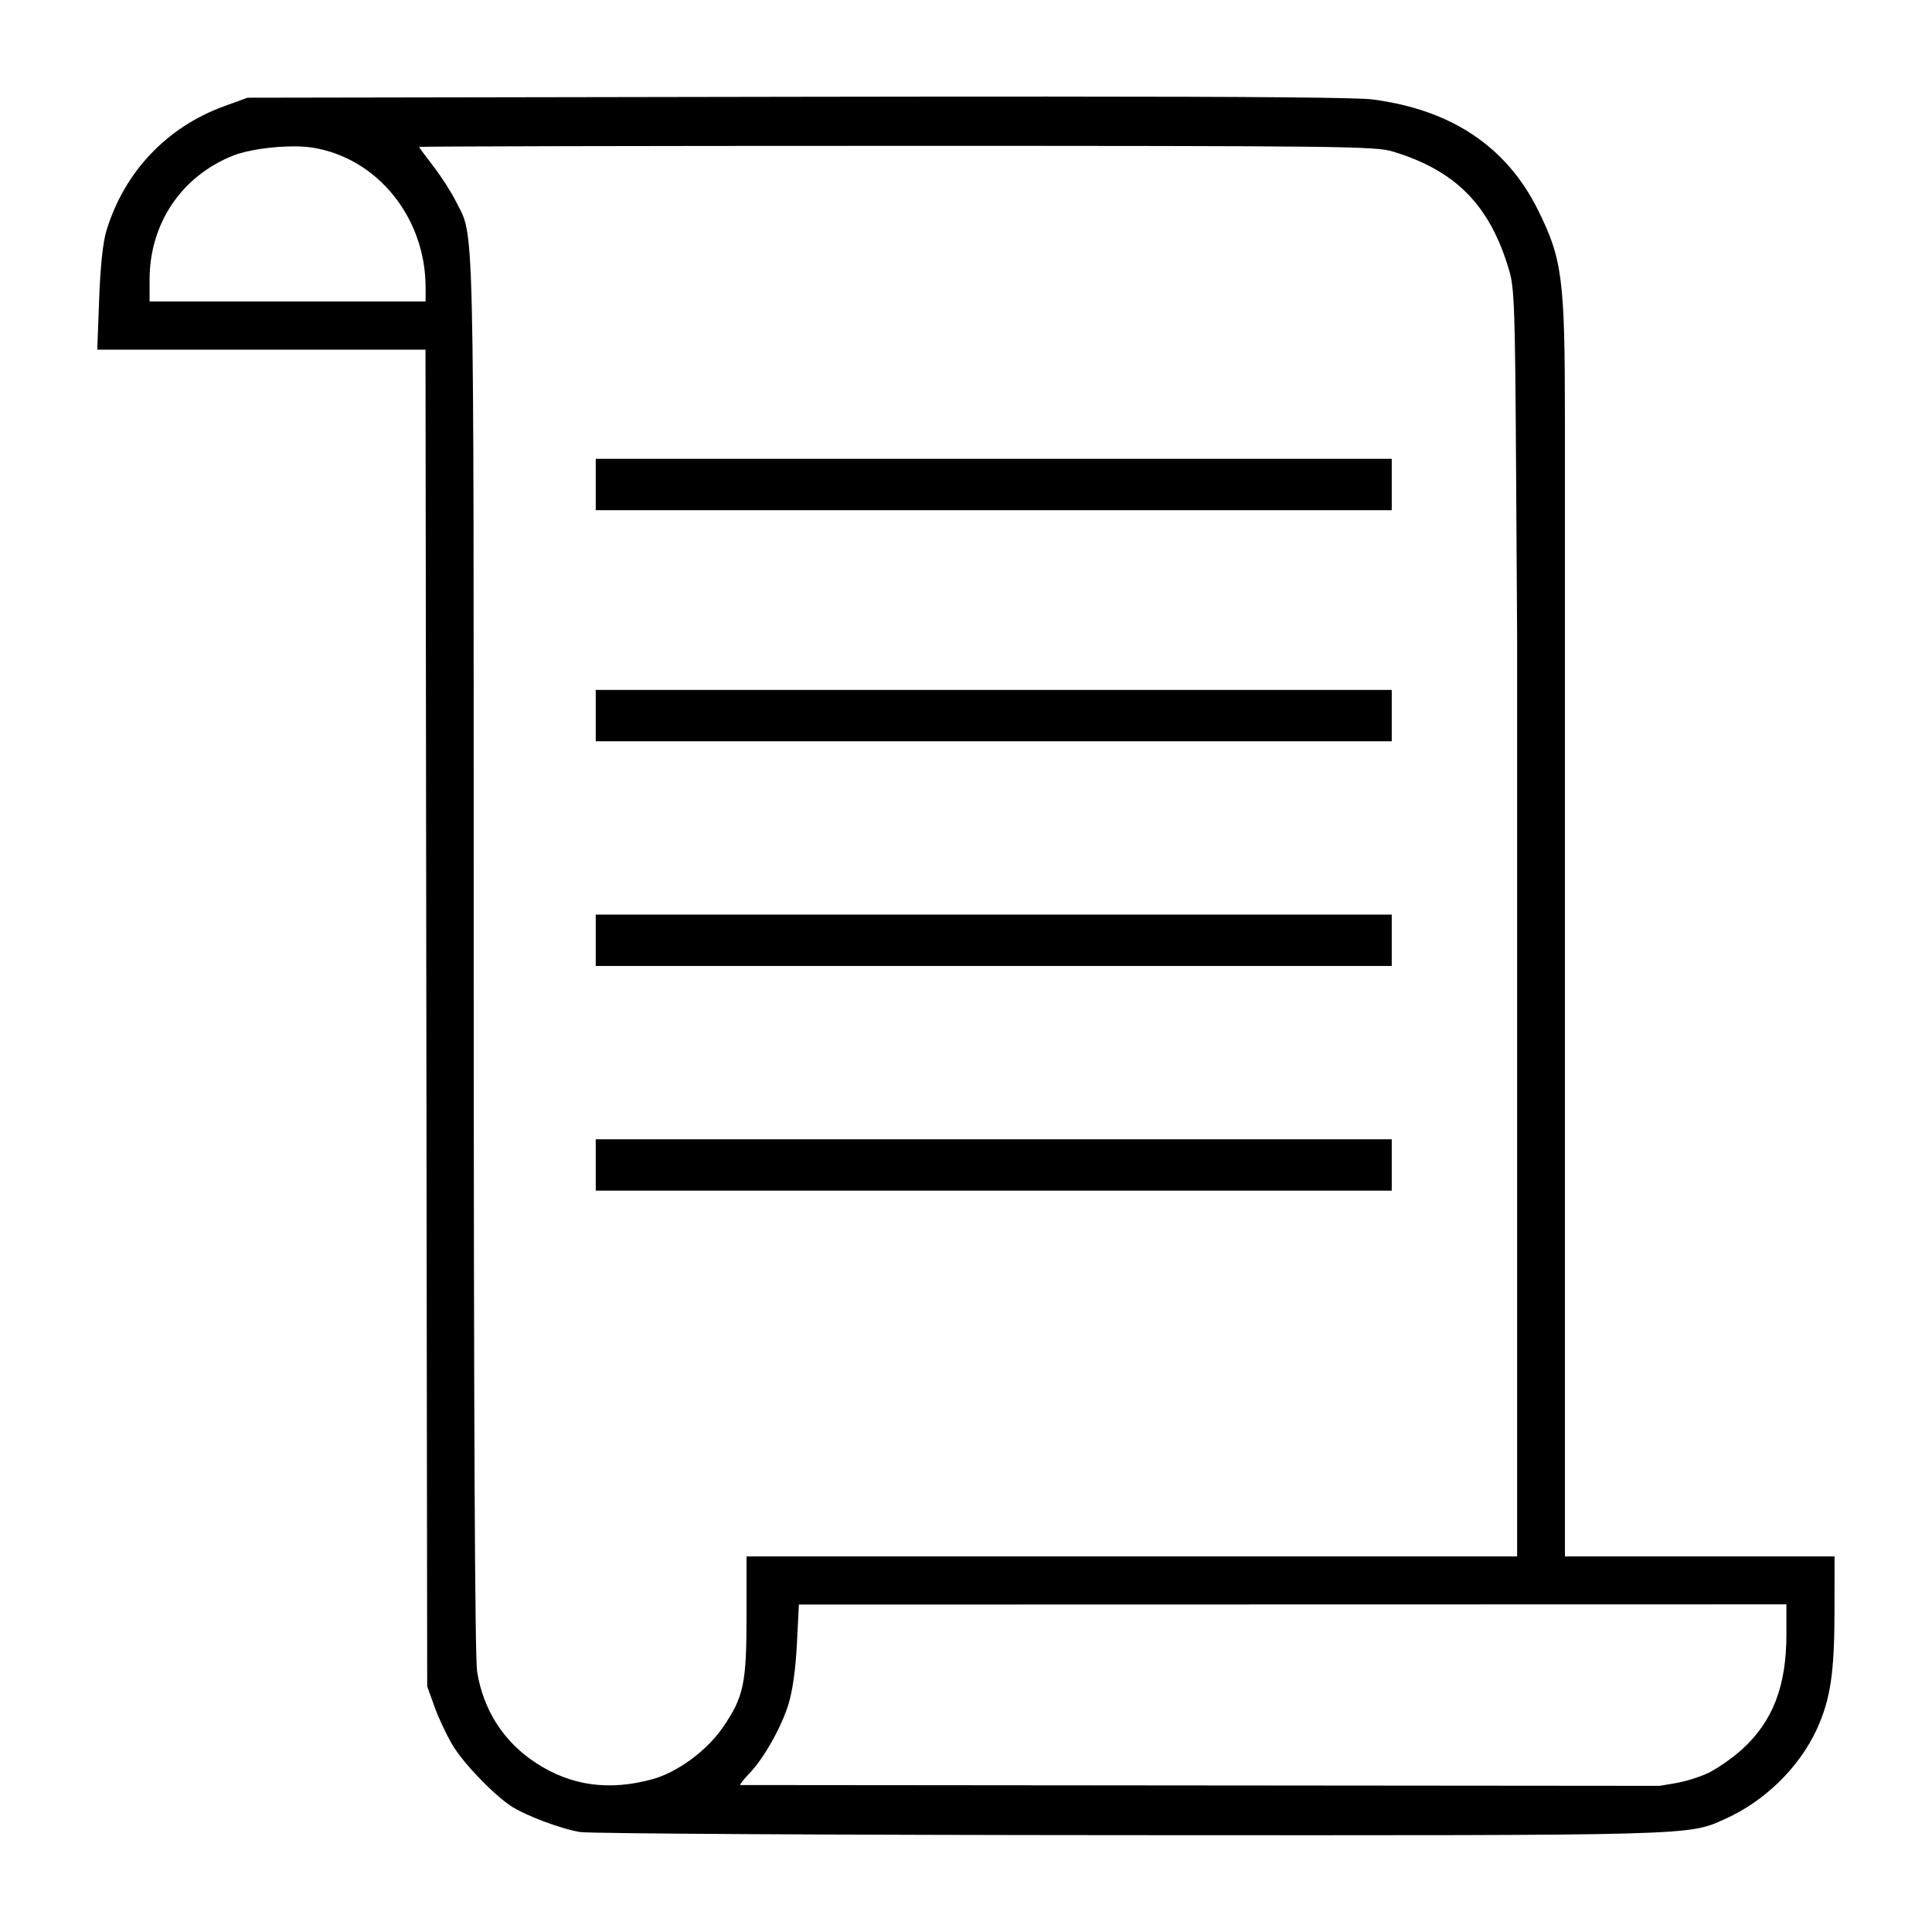
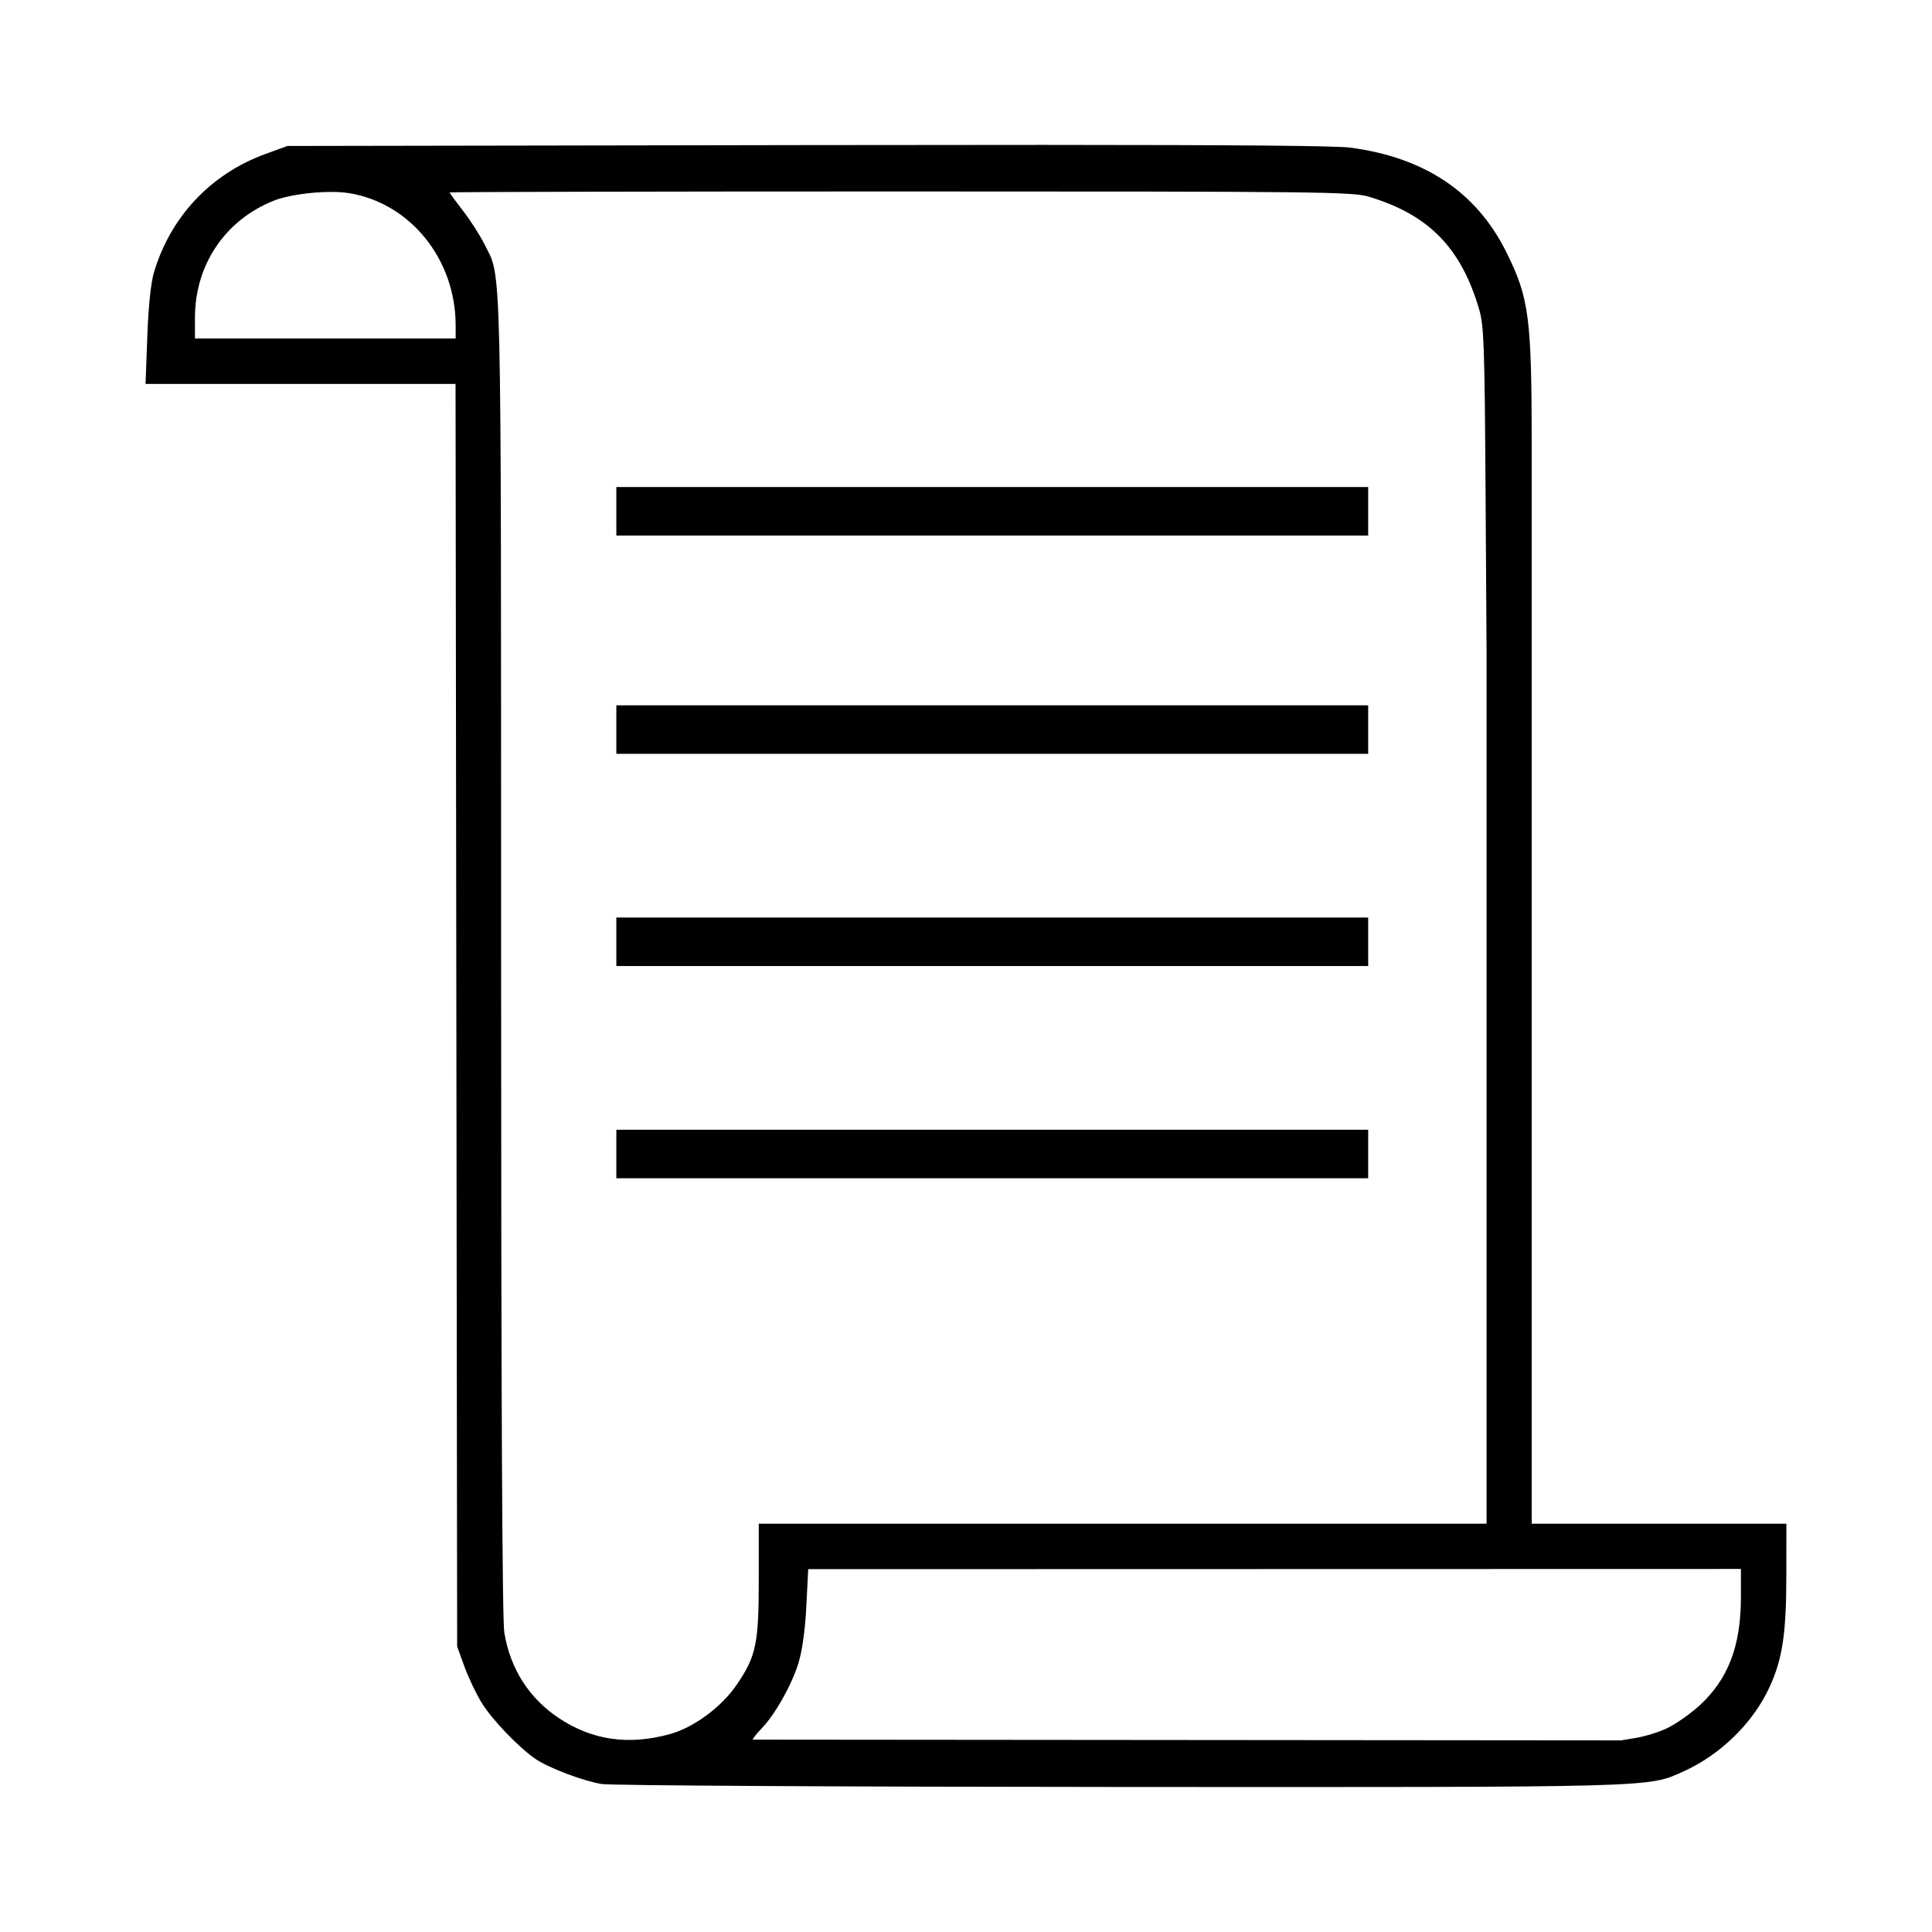
<svg xmlns="http://www.w3.org/2000/svg" width="200" height="200" viewBox="0 0 52.917 52.917">
  <g style="display:inline">
    <g style="display:inline;fill:#000;stroke-width:1.558">
      <g style="fill:#000;fill-opacity:1;stroke-width:1.558">
-         <path style="display:inline;fill:#000;fill-opacity:1;stroke-width:5.89" d="M441.926 119.81c-29.371-.007-63.988.022-104.307.09l-228 .385-9.842 3.594c-23.79 8.688-41.438 27.406-48.78 51.74-1.439 4.765-2.487 14.688-2.995 28.334l-.781 21H183.576l.356 277.666.353 277.666 3.127 8.668c1.72 4.767 5.133 11.967 7.586 16 4.516 7.423 16.627 20.032 23.955 24.94 5.89 3.943 20.724 9.54 28.877 10.896 3.93.653 106.044 1.234 227.79 1.295 237.762.118 232.305.266 248-6.797 16.416-7.388 30.743-21.444 37.99-37.273 5.619-12.275 7.293-23.423 7.32-48.729l.023-23H656.935v-473c-.02-57.757-1.09-66.022-11.177-86.332-13.112-26.4-35.98-41.676-68.809-45.959-6.01-.784-46.91-1.16-135.023-1.183zm-62.639 20.475c185.378 0 198.84.153 206.104 2.344 26.351 7.947 40.534 22.48 48.459 49.656 2.065 7.083 2.383 16.223 2.78 79.74l.45 71.739v382.521H316.953v24.426c0 28.395-1.162 33.922-9.77 46.5-6.671 9.75-18.854 18.74-29.285 21.61-18.157 4.996-34.011 2.758-48.628-6.864-13.26-8.729-21.65-21.806-24.243-37.785-.93-5.732-1.398-103.967-1.418-297.887-.032-315.248.394-297.298-7.45-313.025-1.914-3.836-6.117-10.373-9.343-14.528-3.225-4.154-5.862-7.754-5.86-8 0-.245 89.249-.447 198.331-.447zm-250.426.215c2.912.001 5.612.172 7.852.533 26.927 4.344 46.906 29.09 46.906 58.102v5.818H68.953v-9.092c0-23.294 13.225-42.948 34.666-51.515 5.866-2.344 16.507-3.85 25.242-3.846zm620.092 605.693v12.432c0 21.47-5.61 36.105-18.277 47.682-3.882 3.547-10.207 7.987-14.057 9.867-3.85 1.88-10.02 3.678-13.666 4.295l-6.666 1.129-382.002-.336c0-.467 1.762-2.677 3.914-4.912 5.929-6.155 13.203-19.05 16.176-28.672 1.698-5.497 2.962-14.534 3.492-25l.83-16.393z" transform="matrix(.06593 0 0 .06593 -.449 -5.254)" />
-         <path style="fill:#000;fill-opacity:1;stroke-width:1.558" d="M67.28 74.335v-2.822h87.489v5.645H67.28ZM67.28 99.735v-2.822h87.489v5.645H67.28ZM67.28 124.43v-2.822h87.489v5.644H67.28ZM67.28 149.125v-2.822h87.489v5.644H67.28Z" transform="translate(-.449 -5.254) scale(.2492)" />
+         <path style="display:inline;fill:#000;fill-opacity:1;stroke-width:5.89" d="M441.926 119.81c-29.371-.007-63.988.022-104.307.09l-228 .385-9.842 3.594c-23.79 8.688-41.438 27.406-48.78 51.74-1.439 4.765-2.487 14.688-2.995 28.334l-.781 21h136.355l.356 277.666.353 277.666 3.127 8.668c1.72 4.767 5.133 11.967 7.586 16 4.516 7.423 16.627 20.032 23.955 24.94 5.89 3.943 20.724 9.54 28.877 10.896 3.93.653 106.044 1.234 227.79 1.295 237.762.118 232.305.266 248-6.797 16.416-7.388 30.743-21.444 37.99-37.273 5.619-12.275 7.293-23.423 7.32-48.729l.023-23H656.935v-473c-.02-57.757-1.09-66.022-11.177-86.332-13.112-26.4-35.98-41.676-68.809-45.959-6.01-.784-46.91-1.16-135.023-1.183zm-62.639 20.475c185.378 0 198.84.153 206.104 2.344 26.351 7.947 40.534 22.48 48.459 49.656 2.065 7.083 2.383 16.223 2.78 79.74l.45 71.739v382.521H316.953v24.426c0 28.395-1.162 33.922-9.77 46.5-6.671 9.75-18.854 18.74-29.285 21.61-18.157 4.996-34.011 2.758-48.628-6.864-13.26-8.729-21.65-21.806-24.243-37.785-.93-5.732-1.398-103.967-1.418-297.887-.032-315.248.394-297.298-7.45-313.025-1.914-3.836-6.117-10.373-9.343-14.528-3.225-4.154-5.862-7.754-5.86-8 0-.245 89.249-.447 198.331-.447zm-250.426.215c2.912.001 5.612.172 7.852.533 26.927 4.344 46.906 29.09 46.906 58.102v5.818H68.953v-9.092c0-23.294 13.225-42.948 34.666-51.515 5.866-2.344 16.507-3.85 25.242-3.846zm620.092 605.693v12.432c0 21.47-5.61 36.105-18.277 47.682-3.882 3.547-10.207 7.987-14.057 9.867-3.85 1.88-10.02 3.678-13.666 4.295l-6.666 1.129-382.002-.336c0-.467 1.762-2.677 3.914-4.912 5.929-6.155 13.203-19.05 16.176-28.672 1.698-5.497 2.962-14.534 3.492-25l.83-16.393z" transform="translate(1.046 -3.492) scale(.06227)" />
+         <path style="fill:#000;fill-opacity:1;stroke-width:1.558" d="M67.28 74.335v-2.822h87.489v5.645H67.28Zm0 25.4v-2.822h87.489v5.645H67.28Zm0 24.695v-2.822h87.489v5.644H67.28Zm0 24.695v-2.822h87.489v5.644H67.28Z" transform="matrix(.23537 0 0 .23537 1.046 -3.492)" />
      </g>
    </g>
  </g>
</svg>
